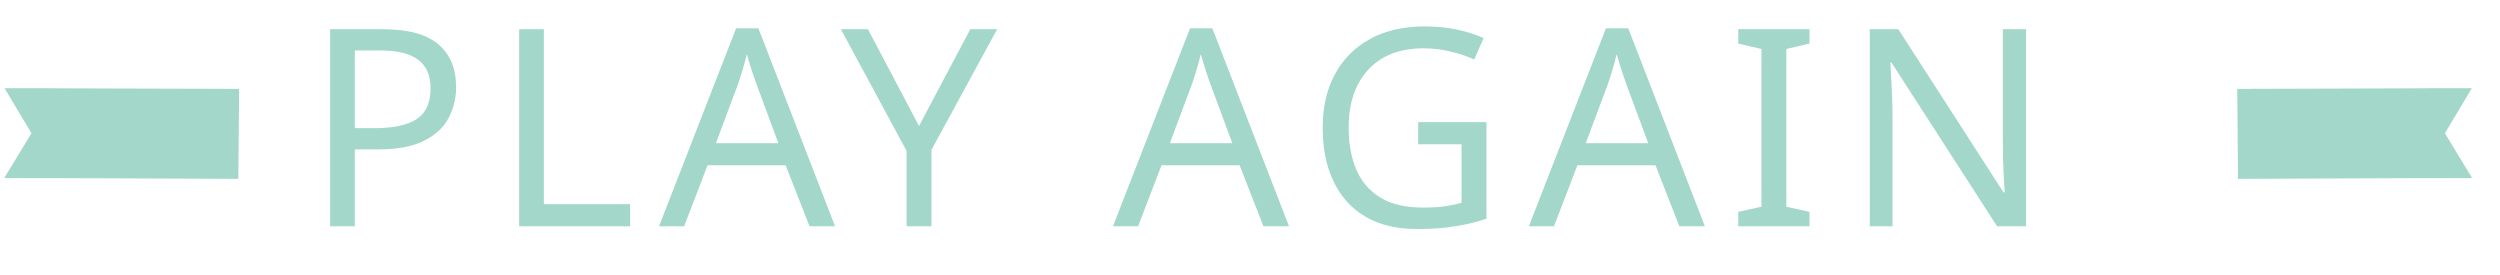
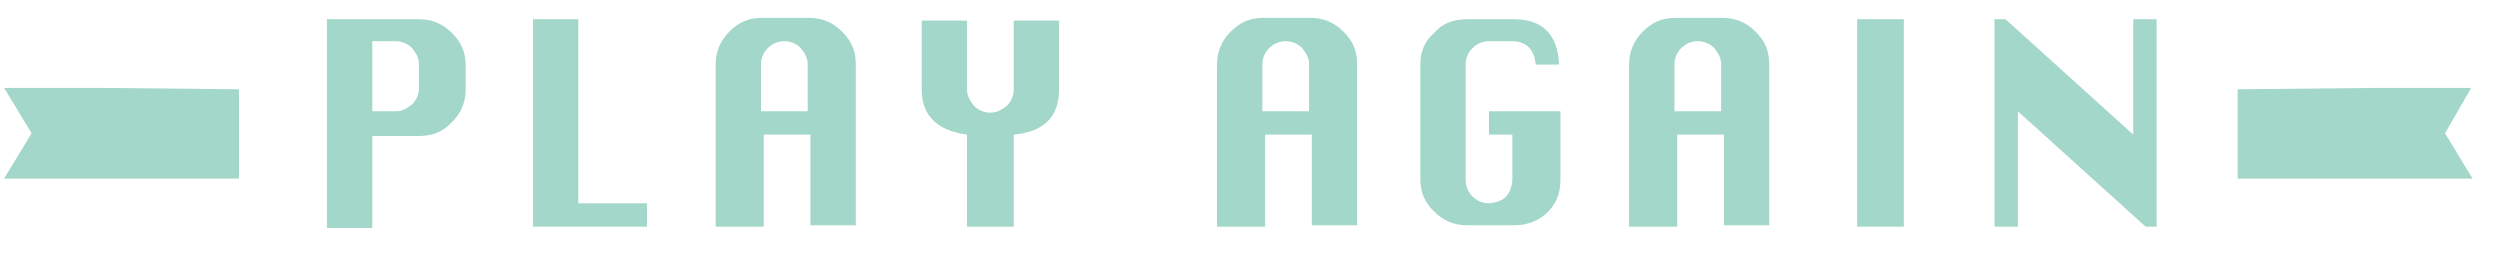
- <svg xmlns="http://www.w3.org/2000/svg" id="Layer_1" data-name="Layer 1" viewBox="0 0 182 20">
-   <defs>
-     <style>.cls-1,.cls-2{fill:#a2d7c9;}.cls-2{font-size:20.09px;font-family:Krungthep, Krungthep;letter-spacing:0.08em;}</style>
-   </defs>
-   <polygon class="cls-1" points="2.29 9.7 0.31 12.96 3.01 12.97 4.42 12.97 7.35 12.98 17.35 13.02 17.41 6.47 7.38 6.44 4.44 6.43 3.04 6.42 0.33 6.42 2.29 9.7" />
-   <polygon class="cls-1" points="177.99 9.7 179.97 12.96 177.27 12.97 175.86 12.97 172.93 12.98 162.93 13.02 162.87 6.47 172.91 6.44 175.84 6.43 177.25 6.42 179.95 6.42 177.99 9.7" />
-   <text class="cls-2" transform="translate(22.08 16.47)">PLAY AGAIN</text>
+ <svg xmlns="http://www.w3.org/2000/svg" version="1.1" id="Layer_1" x="0px" y="0px" viewBox="0 0 182 20" style="enable-background:new 0 0 182 20;" xml:space="preserve">
+   <style type="text/css">
+ 	.st0{fill:#A2D7C9;}
+ 	.st1{enable-background:new    ;}
+ </style>
+   <polygon class="st0" points="2.3,9.7 0.3,13 3,13 4.4,13 7.3,13 17.4,13 17.4,6.5 7.4,6.4 4.4,6.4 3,6.4 0.3,6.4 " />
+   <polygon class="st0" points="178,9.7 180,13 177.3,13 175.9,13 172.9,13 162.9,13 162.9,6.5 172.9,6.4 175.8,6.4 177.2,6.4   179.9,6.4 " />
+   <g class="st1">
+     <path class="st0" d="M23.8,16.5V1.4h6.7c0.9,0,1.7,0.3,2.4,1c0.7,0.7,1,1.4,1,2.4v1.7c0,0.9-0.3,1.7-1,2.4c-0.7,0.7-1.4,1-2.4,1   h-3.4v6.7H23.8z M27.1,8.1h1.7c0.5,0,0.8-0.2,1.2-0.5c0.3-0.3,0.5-0.7,0.5-1.2V4.7c0-0.5-0.2-0.8-0.5-1.2c-0.3-0.3-0.7-0.5-1.2-0.5   h-1.7V8.1z" />
+     <path class="st0" d="M38.8,16.5V1.4h3.3v13.4h5v1.7H38.8z" />
+     <path class="st0" d="M52.1,16.5V4.7c0-0.9,0.3-1.7,1-2.4c0.7-0.7,1.4-1,2.4-1h3.4c0.9,0,1.7,0.3,2.4,1c0.7,0.7,1,1.4,1,2.4v11.7   h-3.3V9.8h-3.4v6.7H52.1z M55.4,8.1h3.4V4.7c0-0.5-0.2-0.8-0.5-1.2c-0.3-0.3-0.7-0.5-1.2-0.5c-0.5,0-0.9,0.2-1.2,0.5   s-0.5,0.7-0.5,1.2V8.1z" />
+     <path class="st0" d="M70.4,16.5V9.8c-2.2-0.3-3.3-1.4-3.3-3.3v-5h3.3v5c0,0.5,0.2,0.8,0.5,1.2c0.3,0.3,0.7,0.5,1.2,0.5   c0.5,0,0.8-0.2,1.2-0.5c0.3-0.3,0.5-0.7,0.5-1.2v-5h3.3v5c0,2-1.1,3.1-3.3,3.3v6.7H70.4z" />
+     <path class="st0" d="M88.6,16.5V4.7c0-0.9,0.3-1.7,1-2.4c0.7-0.7,1.4-1,2.4-1h3.4c0.9,0,1.7,0.3,2.4,1c0.7,0.7,1,1.4,1,2.4v11.7   h-3.3V9.8h-3.4v6.7H88.6z M91.9,8.1h3.4V4.7c0-0.5-0.2-0.8-0.5-1.2c-0.3-0.3-0.7-0.5-1.2-0.5c-0.5,0-0.9,0.2-1.2,0.5   c-0.3,0.3-0.5,0.7-0.5,1.2V8.1z" />
+     <path class="st0" d="M108.6,8.1h5v5c0,1.1-0.4,1.9-1.1,2.5s-1.5,0.8-2.3,0.8h-3.4c-0.9,0-1.7-0.3-2.4-1c-0.7-0.7-1-1.4-1-2.4V4.7   c0-0.9,0.3-1.7,1-2.3c0.6-0.7,1.4-1,2.4-1h3.4c2.1,0,3.2,1.1,3.3,3.3h-1.7c-0.1-1.1-0.7-1.7-1.7-1.7h-1.7c-0.5,0-0.9,0.2-1.2,0.5   c-0.3,0.3-0.5,0.7-0.5,1.2v8.4c0,0.5,0.2,0.9,0.5,1.2c0.3,0.3,0.7,0.5,1.2,0.5c1.1-0.1,1.6-0.6,1.7-1.7V9.8h-1.7V8.1z" />
+     <path class="st0" d="M118.6,16.5V4.7c0-0.9,0.3-1.7,1-2.4c0.7-0.7,1.4-1,2.4-1h3.4c0.9,0,1.7,0.3,2.4,1c0.7,0.7,1,1.4,1,2.4v11.7   h-3.3V9.8h-3.4v6.7H118.6z M121.9,8.1h3.4V4.7c0-0.5-0.2-0.8-0.5-1.2c-0.3-0.3-0.7-0.5-1.2-0.5c-0.5,0-0.9,0.2-1.2,0.5   c-0.3,0.3-0.5,0.7-0.5,1.2V8.1z" />
+     <path class="st0" d="M135.2,16.5V1.4h3.4v15.1H135.2z" />
+     <path class="st0" d="M145.2,16.5V1.4h0.8l9.3,8.4V1.4h1.7v15.1h-0.8l-9.3-8.4v8.4H145.2z" />
+   </g>
</svg>
